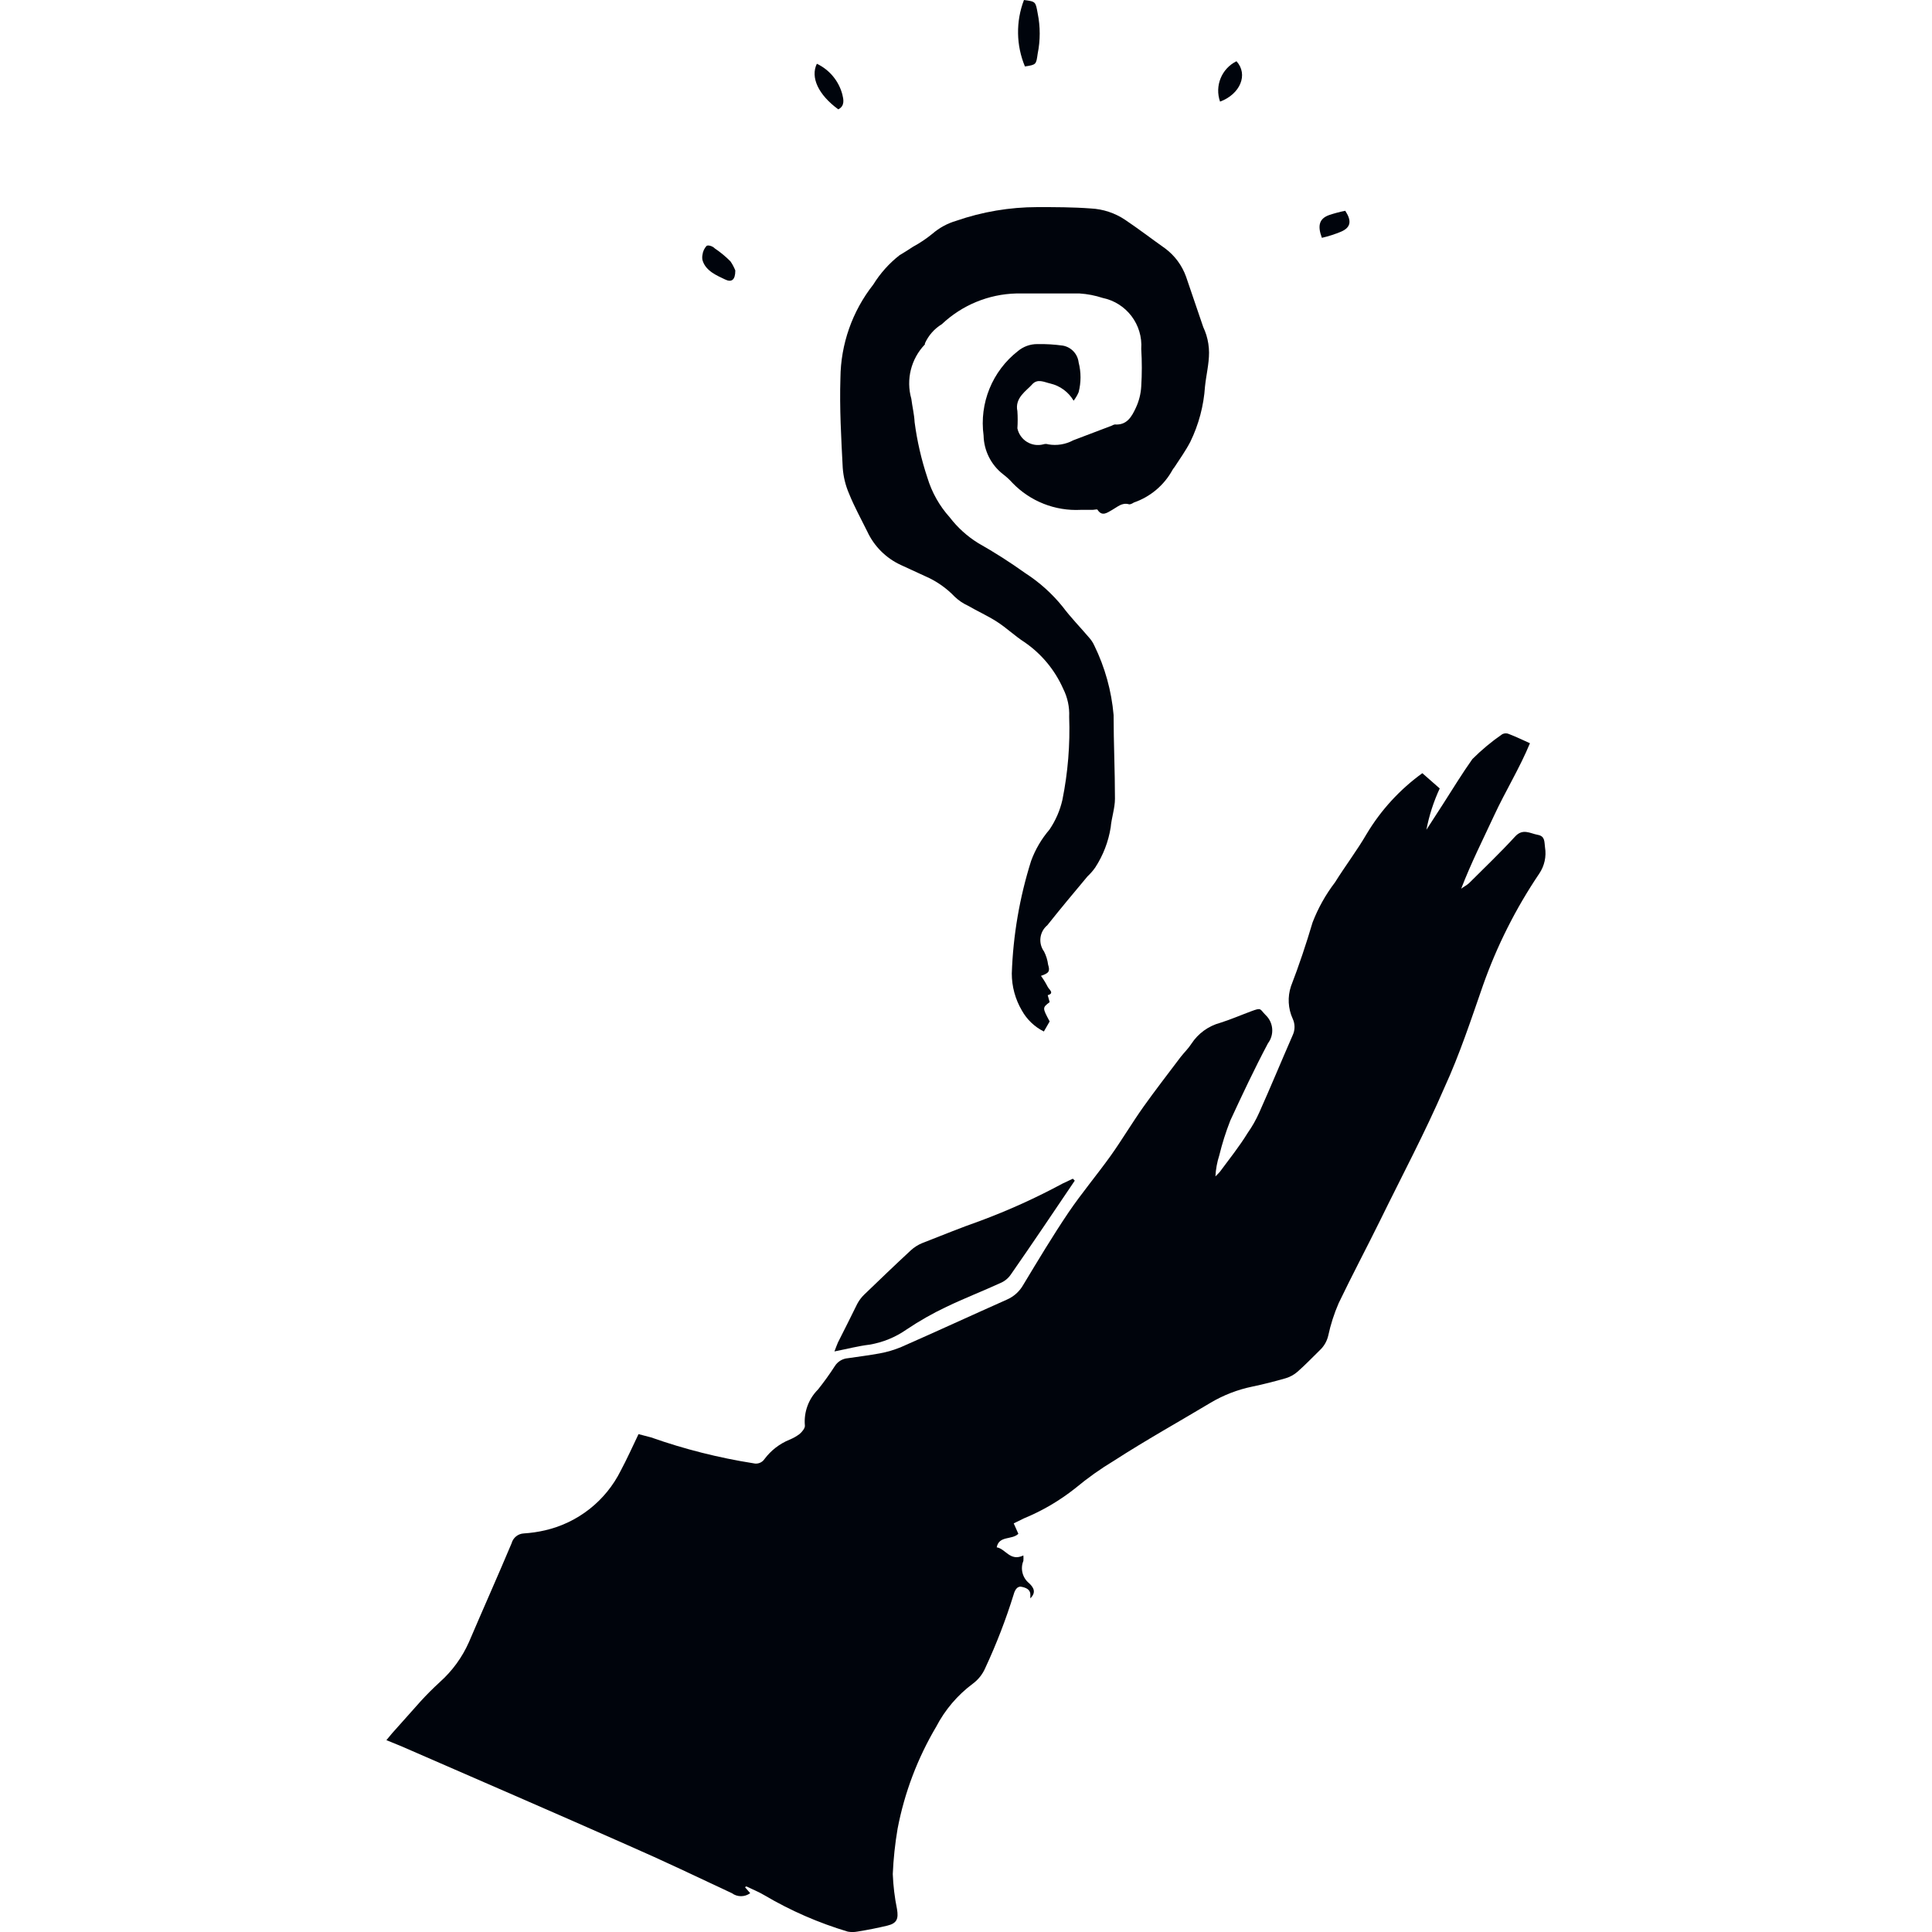
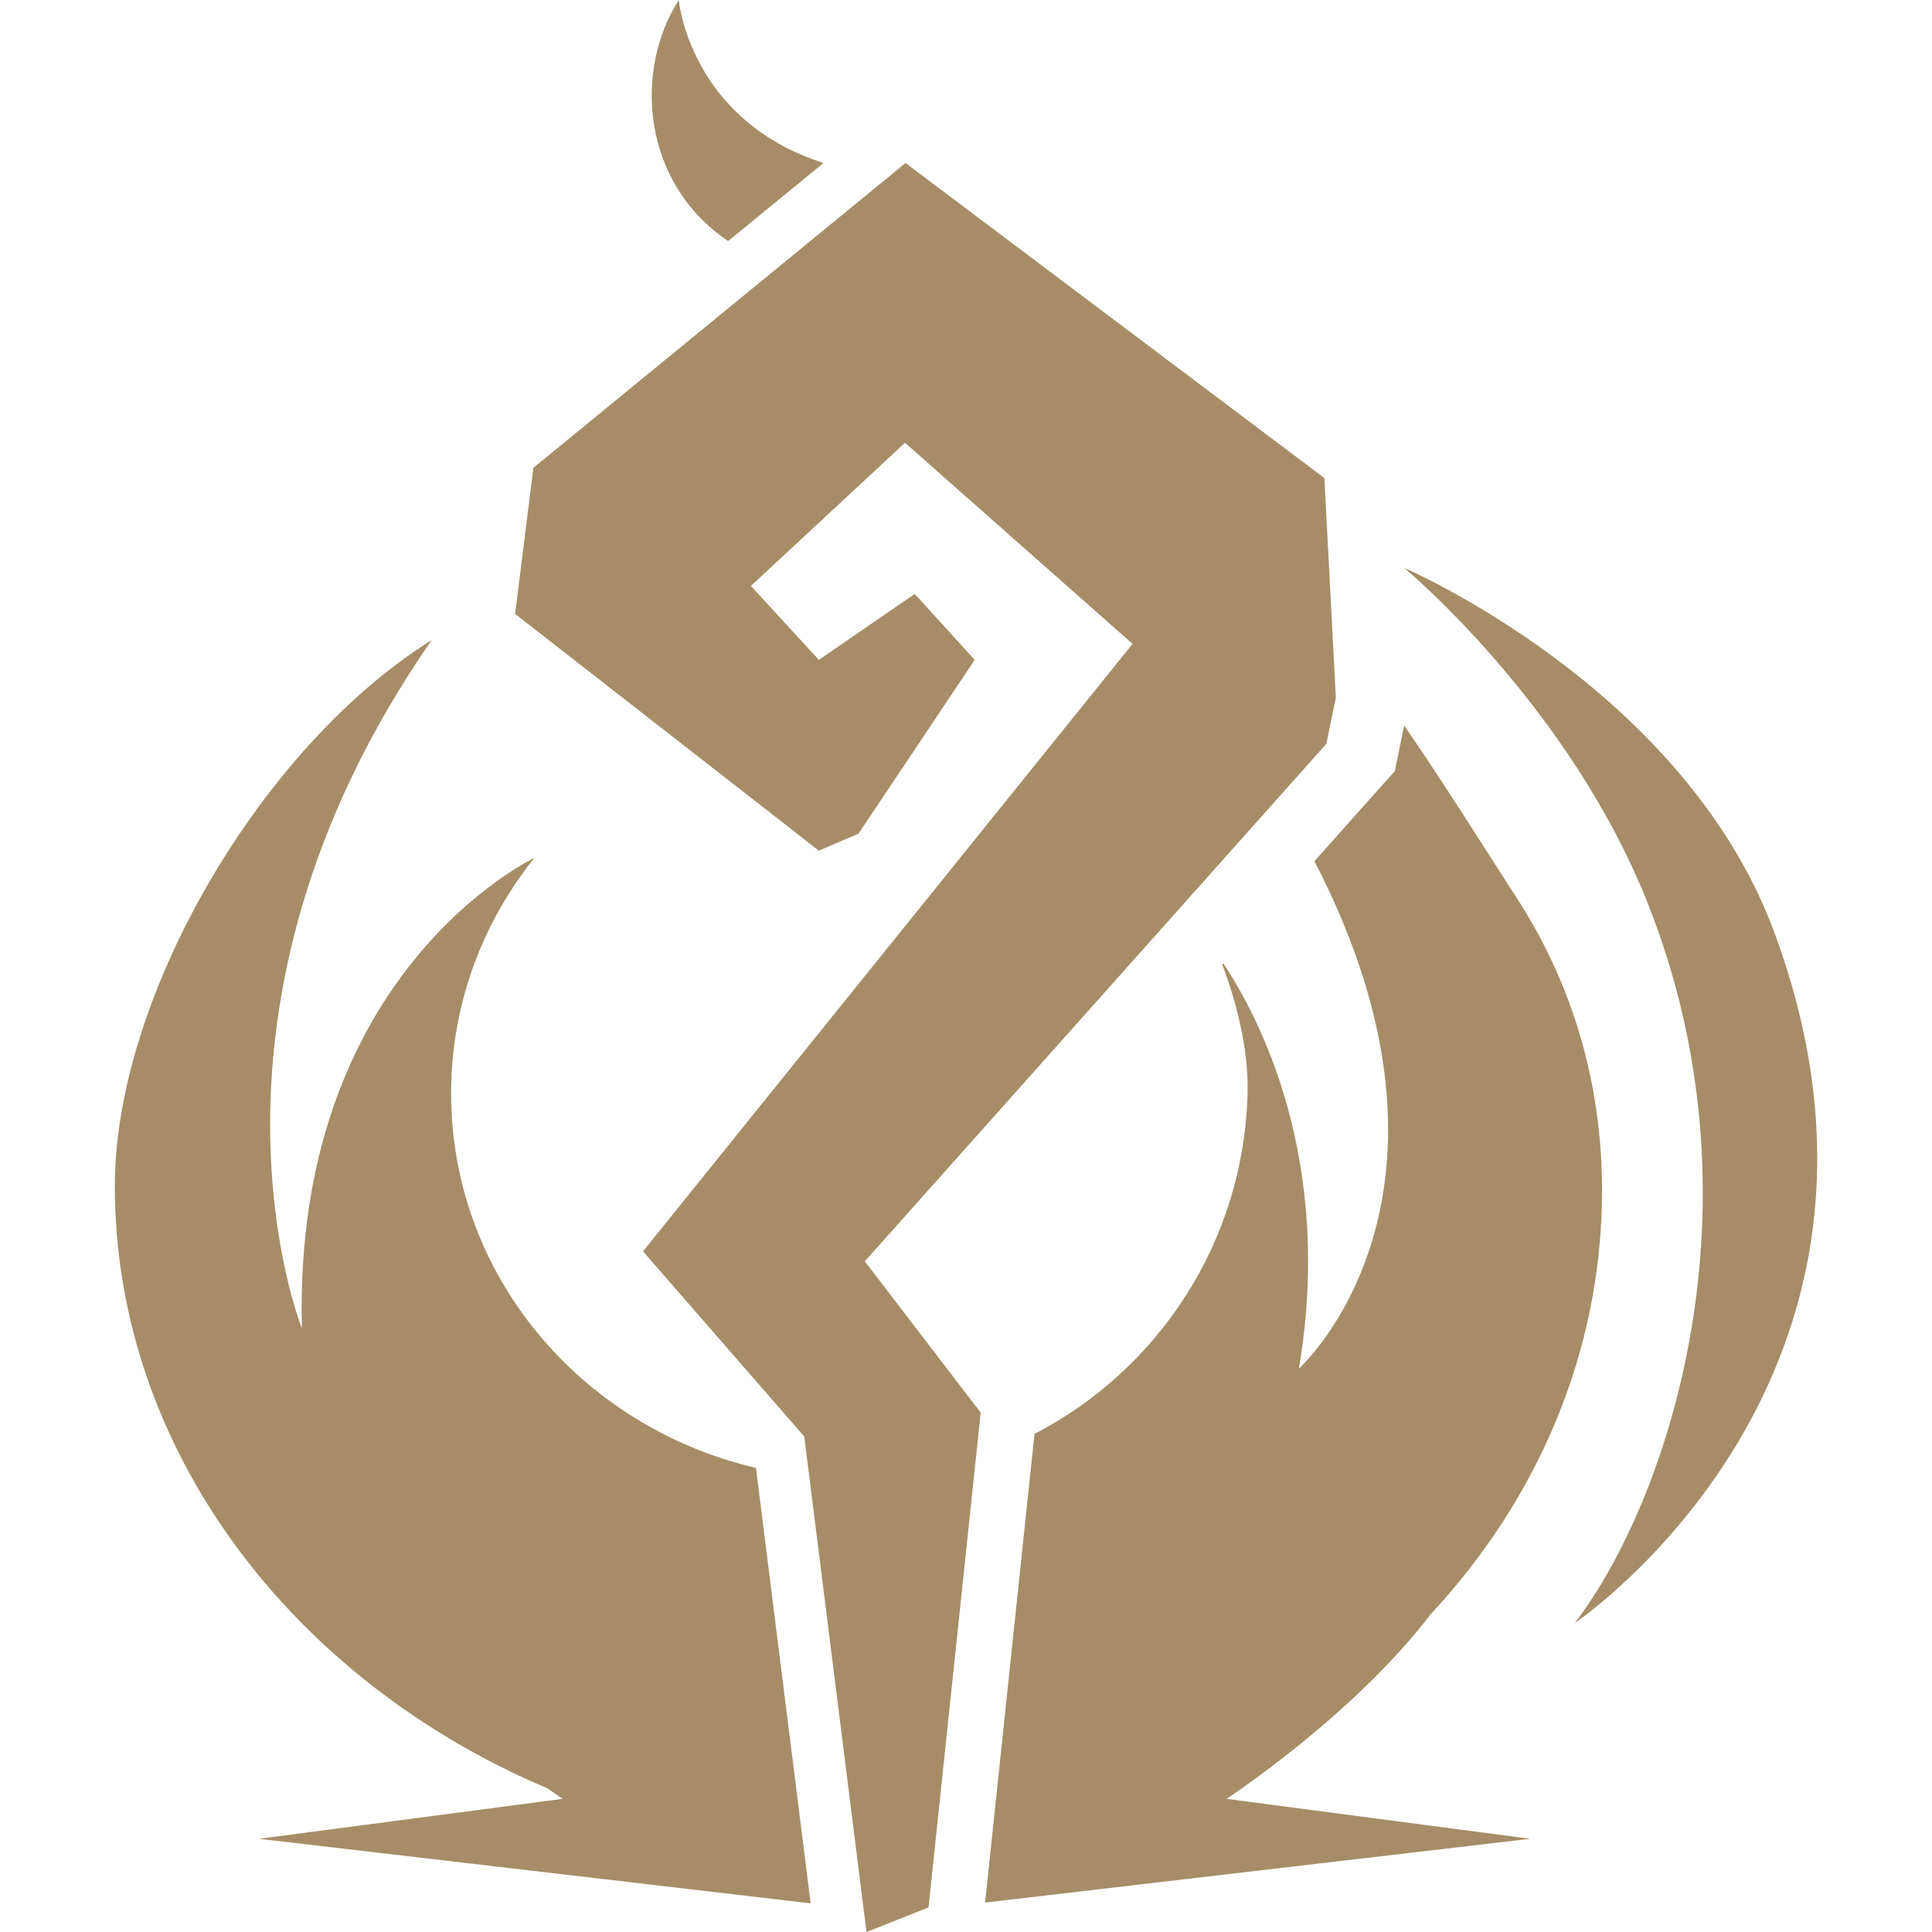
- <svg xmlns="http://www.w3.org/2000/svg" viewBox="0 0 100 100">
-   <defs>
-     <style>.cls-1{fill:#00040c;}</style>
+ <svg xmlns="http://www.w3.org/2000/svg" width="64" height="64" viewBox="0 0 16.933 16.933" version="1.1" id="svg1">
+   <defs id="defs1">
+     <clipPath clipPathUnits="userSpaceOnUse" id="clipPath59">
+       <path d="M 0,2020 H 2020 V 0 H 0 Z" transform="translate(-1322.995,-1265.486)" id="path59" />
+     </clipPath>
+     <clipPath clipPathUnits="userSpaceOnUse" id="clipPath61">
+       <path d="M 0,2020 H 2020 V 0 H 0 Z" transform="translate(-1010.424,-1248.899)" id="path61" />
+     </clipPath>
+     <clipPath clipPathUnits="userSpaceOnUse" id="clipPath63">
+       <path d="M 0,2020 H 2020 V 0 H 0 Z" transform="translate(-859.7314,-1628.151)" id="path63" />
+     </clipPath>
+     <clipPath clipPathUnits="userSpaceOnUse" id="clipPath65">
+       <path d="M 0,2020 H 2020 V 0 H 0 Z" transform="translate(-714.3672,-929.9361)" id="path65" />
+     </clipPath>
+     <clipPath clipPathUnits="userSpaceOnUse" id="clipPath67">
+       <path d="M 0,2020 H 2020 V 0 H 0 Z" transform="translate(-1339.61,-597.083)" id="path67" />
+     </clipPath>
  </defs>
-   <g id="Class_Icons" data-name="Class Icons">
-     <g id="Wizard">
-       <path class="cls-1" d="M38.56,97.68l.27.31a.8.8,0,0,1-.95,0c-1.79-.84-3.57-1.69-5.38-2.48-3.9-1.73-7.82-3.42-11.74-5.13L20,90.07l.29-.35c.49-.56,1-1.11,1.48-1.66.31-.34.64-.67,1-1A6.06,6.06,0,0,0,24.27,85c.73-1.71,1.49-3.41,2.21-5.12a.69.69,0,0,1,.63-.51,6.78,6.78,0,0,0,1.1-.16,5.84,5.84,0,0,0,3.92-3.09c.32-.6.6-1.22.92-1.89l.65.17A29.89,29.89,0,0,0,39,75.74a.53.53,0,0,0,.57-.22,3.06,3.06,0,0,1,1.29-1,2.28,2.28,0,0,0,.53-.3c.13-.11.29-.31.27-.44a2.34,2.34,0,0,1,.68-1.86,14.82,14.82,0,0,0,.87-1.21.88.88,0,0,1,.68-.41c.55-.08,1.1-.15,1.65-.25a5.44,5.44,0,0,0,1.11-.33c1.82-.8,3.64-1.64,5.46-2.45a1.79,1.79,0,0,0,.85-.76c.76-1.26,1.52-2.53,2.35-3.76.68-1,1.47-1.94,2.18-2.93.59-.83,1.11-1.71,1.7-2.54s1.28-1.72,1.92-2.57c.18-.23.4-.44.56-.69a2.59,2.59,0,0,1,1.49-1.08c.54-.17,1.07-.4,1.61-.6s.42-.12.74.2A1.1,1.1,0,0,1,65.63,54c-.7,1.32-1.34,2.68-1.95,4a13.94,13.94,0,0,0-.57,1.8,4.29,4.29,0,0,0-.2,1.09,2.83,2.83,0,0,0,.24-.25c.48-.65,1-1.3,1.43-2a6.15,6.15,0,0,0,.6-1.06c.59-1.32,1.14-2.65,1.73-4a1,1,0,0,0,0-.85,2.3,2.3,0,0,1-.09-1.68c.42-1.09.79-2.2,1.12-3.31a8.41,8.41,0,0,1,1.16-2.07c.53-.85,1.14-1.65,1.64-2.51a10.6,10.6,0,0,1,2.88-3.14l.9.79a9.2,9.2,0,0,0-.69,2.14l.86-1.33c.5-.78,1-1.6,1.52-2.33A11,11,0,0,1,77.76,38a.4.4,0,0,1,.36,0c.34.13.67.29,1.07.47-.54,1.3-1.27,2.48-1.85,3.73S76.15,44.65,75.63,46c.13-.1.29-.18.41-.29.8-.8,1.62-1.58,2.38-2.41.4-.44.78-.16,1.17-.09s.34.36.38.65a1.88,1.88,0,0,1-.3,1.36A25.49,25.49,0,0,0,76.76,51c-.62,1.78-1.21,3.58-2,5.3-1,2.32-2.21,4.59-3.33,6.88-.7,1.42-1.45,2.83-2.14,4.27a8.9,8.9,0,0,0-.54,1.68,1.49,1.49,0,0,1-.43.75c-.39.38-.76.77-1.16,1.12a1.64,1.64,0,0,1-.62.34c-.56.16-1.14.31-1.72.43a7,7,0,0,0-2.15.83c-1.67,1-3.36,1.94-5,3a16.13,16.13,0,0,0-2,1.42A11,11,0,0,1,53,78.59l-.53.26.24.54c-.34.33-1,.08-1.12.7.46.07.69.75,1.38.42a1.76,1.76,0,0,1,0,.28,1,1,0,0,0,.3,1.16c.24.23.37.47.06.78,0-.08,0-.14,0-.2,0-.27-.25-.36-.47-.4s-.34.2-.39.39A30.28,30.28,0,0,1,51,86.33a2,2,0,0,1-.65.82,6.53,6.53,0,0,0-1.89,2.22,16.41,16.41,0,0,0-2,5.28A18.72,18.72,0,0,0,46.21,97a11.3,11.3,0,0,0,.22,1.82c.08.49,0,.73-.5.85s-1,.22-1.56.31a1.36,1.36,0,0,1-.49,0,19.43,19.43,0,0,1-4.31-1.88c-.3-.18-.63-.31-.94-.46Z" />
-       <path class="cls-1" d="M53.88,50.51a4.2,4.2,0,0,1,.35.57c.06.13.37.33,0,.43l.1.36c-.38.29-.38.29,0,1l-.3.52a2.66,2.66,0,0,1-1.14-1.09,3.78,3.78,0,0,1-.52-1.91,21.85,21.85,0,0,1,1-5.83,5.28,5.28,0,0,1,.95-1.62,4.51,4.51,0,0,0,.67-1.54,18.37,18.37,0,0,0,.35-4.3,2.92,2.92,0,0,0-.31-1.45,5.74,5.74,0,0,0-2-2.41c-.5-.32-.93-.74-1.43-1.06s-1-.54-1.5-.83a2.47,2.47,0,0,1-.68-.46,4.69,4.69,0,0,0-1.54-1.07l-1.26-.58a3.55,3.55,0,0,1-1.73-1.73c-.32-.65-.67-1.28-.94-1.95a4.12,4.12,0,0,1-.33-1.34c-.08-1.55-.17-3.1-.12-4.65a7.94,7.94,0,0,1,1.7-4.84,5.8,5.8,0,0,1,1.36-1.52c.24-.14.47-.29.7-.44a6.41,6.41,0,0,0,1-.67,3.29,3.29,0,0,1,1.23-.67,12.86,12.86,0,0,1,4.2-.71c.92,0,1.85,0,2.77.07a3.5,3.5,0,0,1,1.78.59c.7.47,1.39,1,2.07,1.48a3.14,3.14,0,0,1,1.08,1.46l.89,2.61a3.47,3.47,0,0,1,.16.41,3.19,3.19,0,0,1,.14.91c0,.59-.15,1.17-.21,1.76a7.69,7.69,0,0,1-.76,2.86c-.24.46-.54.88-.82,1.31a1.21,1.21,0,0,0-.1.14,3.63,3.63,0,0,1-2,1.69c-.08.05-.19.11-.26.09-.36-.1-.59.14-.86.29s-.52.36-.76,0c0-.05-.17,0-.26,0l-.61,0a4.58,4.58,0,0,1-3.54-1.4,3.49,3.49,0,0,0-.49-.45,2.61,2.61,0,0,1-1-2,4.73,4.73,0,0,1,1.78-4.37,1.55,1.55,0,0,1,1-.36,8.41,8.41,0,0,1,1.33.08,1,1,0,0,1,.81.87,3.09,3.09,0,0,1,0,1.54,2,2,0,0,1-.26.44,1.9,1.9,0,0,0-1.21-.89c-.31-.07-.66-.27-.94.05s-.91.69-.76,1.38a6.55,6.55,0,0,1,0,.89A1.09,1.09,0,0,0,54,23a.4.4,0,0,1,.26,0,2,2,0,0,0,1.29-.21l2-.76a.47.47,0,0,1,.15-.06c.63.05.88-.41,1.09-.86A3,3,0,0,0,59.07,20a15.7,15.7,0,0,0,0-1.94,2.51,2.51,0,0,0-2-2.64,4.82,4.82,0,0,0-1.19-.23c-1.09,0-2.18,0-3.28,0a5.82,5.82,0,0,0-3.85,1.59,2.23,2.23,0,0,0-.88,1,.05.05,0,0,1,0,.05,2.91,2.91,0,0,0-.7,2.81c.05.41.15.8.17,1.21A15.44,15.44,0,0,0,48,24.72a5.41,5.41,0,0,0,1.16,2.06,5.5,5.5,0,0,0,1.47,1.33,27,27,0,0,1,2.43,1.55A8.19,8.19,0,0,1,55,31.4c.42.56.91,1.06,1.37,1.6a1.62,1.62,0,0,1,.27.41,10.21,10.21,0,0,1,1,3.6c0,1.44.07,2.89.07,4.33,0,.49-.18,1-.22,1.48a5.34,5.34,0,0,1-.8,2.08,2.87,2.87,0,0,1-.4.46c-.7.84-1.4,1.67-2.08,2.53a1,1,0,0,0-.17,1.36,2.08,2.08,0,0,1,.21.68C54.36,50.28,54.29,50.37,53.88,50.51Z" />
-       <path class="cls-1" d="M55.63,61.11c-1.1,1.63-2.19,3.25-3.31,4.86a1.23,1.23,0,0,1-.54.44c-.92.42-1.87.79-2.79,1.23a16.07,16.07,0,0,0-2.06,1.17A4.69,4.69,0,0,1,45,69.6c-.58.07-1.15.22-1.81.35.08-.2.12-.33.18-.46.34-.67.68-1.35,1-2a1.89,1.89,0,0,1,.36-.48c.8-.77,1.6-1.54,2.41-2.29a2,2,0,0,1,.6-.38c1-.39,2-.8,3-1.15A33.68,33.68,0,0,0,55,61.26l.53-.25Z" />
-       <path class="cls-1" d="M53.05,3.44A4.64,4.64,0,0,1,53,0c.61.08.6.08.71.69a5.25,5.25,0,0,1,0,2.09C53.63,3.34,53.64,3.35,53.05,3.44Z" />
-       <path class="cls-1" d="M38.06,14c0,.5-.2.63-.54.46s-1-.41-1.16-1a.68.68,0,0,1,0-.27.82.82,0,0,1,.21-.46c.07-.06.31,0,.43.13a5.25,5.25,0,0,1,.81.67A2.37,2.37,0,0,1,38.06,14Z" />
-       <path class="cls-1" d="M42.28,3.3A2.45,2.45,0,0,1,43.6,4.89c.06.25.14.59-.21.77C42.35,4.9,41.94,4,42.28,3.3Z" />
-       <path class="cls-1" d="M64,3.17c.62.68.2,1.7-.85,2.09A1.7,1.7,0,0,1,64,3.17Z" />
-       <path class="cls-1" d="M68.42,12.31c-.24-.64-.13-1,.38-1.18a6.81,6.81,0,0,1,.83-.22c.34.52.29.85-.19,1.07A6.07,6.07,0,0,1,68.42,12.31Z" />
+   <g id="layer1" transform="translate(88.90004,69.05626)">
+     <g id="g1" transform="matrix(0.03890811,0,0,0.03890811,-84.43473,-66.36941)">
+       <path id="path58" d="m 0,0 c 0,0 104.766,-86.843 155.221,-213.476 76.824,-192.811 13.311,-382.175 -46.318,-460.197 0,0 233.124,156.638 127.16,441.597 C 178.114,-76.239 0,0 0,0" style="fill:#a68d67;fill-opacity:1;fill-rule:nonzero;stroke:none" transform="matrix(0.3527778,0,0,-0.3527778,201.5616,58.88393)" clip-path="url(#clipPath59)" />
+       <path id="path60" d="m 0,0 38.276,-42.104 -74.242,-111.003 -25.277,-10.819 -193.937,151.167 11.66,93.278 237.642,194.649 267.436,-201.166 7.325,-140.215 -6.049,-29.479 -294.731,-330.457 74.001,-96.617 -33.311,-315.922 -39.601,-15.736 -39.758,316.425 -102.956,118.229 312.594,387.873 -145.296,128.44 -98.4,-91.439 43.381,-47.208 z" style="fill:#a68d67;fill-opacity:1;fill-rule:nonzero;stroke:none" transform="matrix(0.3527778,0,0,-0.3527778,91.2934,64.73543)" clip-path="url(#clipPath61)" />
+       <path id="path62" d="m 0,0 c -28.551,-44.451 -24.084,-116.47 31.531,-153.909 l 60.895,49.825 C 6.77,-76.567 0,0 0,0" style="fill:#a68d67;fill-opacity:1;fill-rule:nonzero;stroke:none" transform="matrix(0.3527778,0,0,-0.3527778,38.13247,-69.05626)" clip-path="url(#clipPath63)" />
+       <path id="path64" d="m 0,0 c 0,56.672 19.87,108.827 53.171,150.416 l -0.019,0.003 c 0,0 -154.466,-72.685 -148.418,-300.441 0,0 -81.735,202.774 82.981,439.64 C -121.161,221.57 -214.728,62.119 -214.728,-59.19 c 0,-168.937 114.325,-316.077 276.183,-384.473 6.106,-4.289 9.831,-6.739 9.831,-6.739 l -193.935,-25.517 352.239,-41.22 -34.939,278.065 C 82.996,-213.108 0,-115.957 0,0" style="fill:#a68d67;fill-opacity:1;fill-rule:nonzero;stroke:none" transform="matrix(0.3527778,0,0,-0.3527778,-13.14878,177.2584)" clip-path="url(#clipPath65)" />
+       <path id="path66" d="m 0,0 -0.05,0.016 c 68.46,73.354 109.718,167.81 109.718,270.935 0,67.328 -18.367,131.1 -54.351,186.529 -15.413,23.744 -46.613,73.651 -72.011,110.313 l -5.969,-29.088 -51.326,-57.547 c 111.335,-214.943 -9.883,-323.964 -9.883,-323.964 22.463,133.572 -25.518,224.491 -48.306,258.722 l -0.649,-0.728 c 11.84,-31.509 16.771,-59.868 16.176,-82.335 -2.502,-94.241 -56.394,-176.091 -136.07,-217.383 l -31.555,-299.267 348.066,40.731 -193.936,25.517 c 0,0 79.942,52.128 130.146,117.549" style="fill:#a68d67;fill-opacity:1;fill-rule:nonzero;stroke:none" transform="matrix(0.3527778,0,0,-0.3527778,207.4228,294.6816)" clip-path="url(#clipPath67)" />
    </g>
  </g>
</svg>
